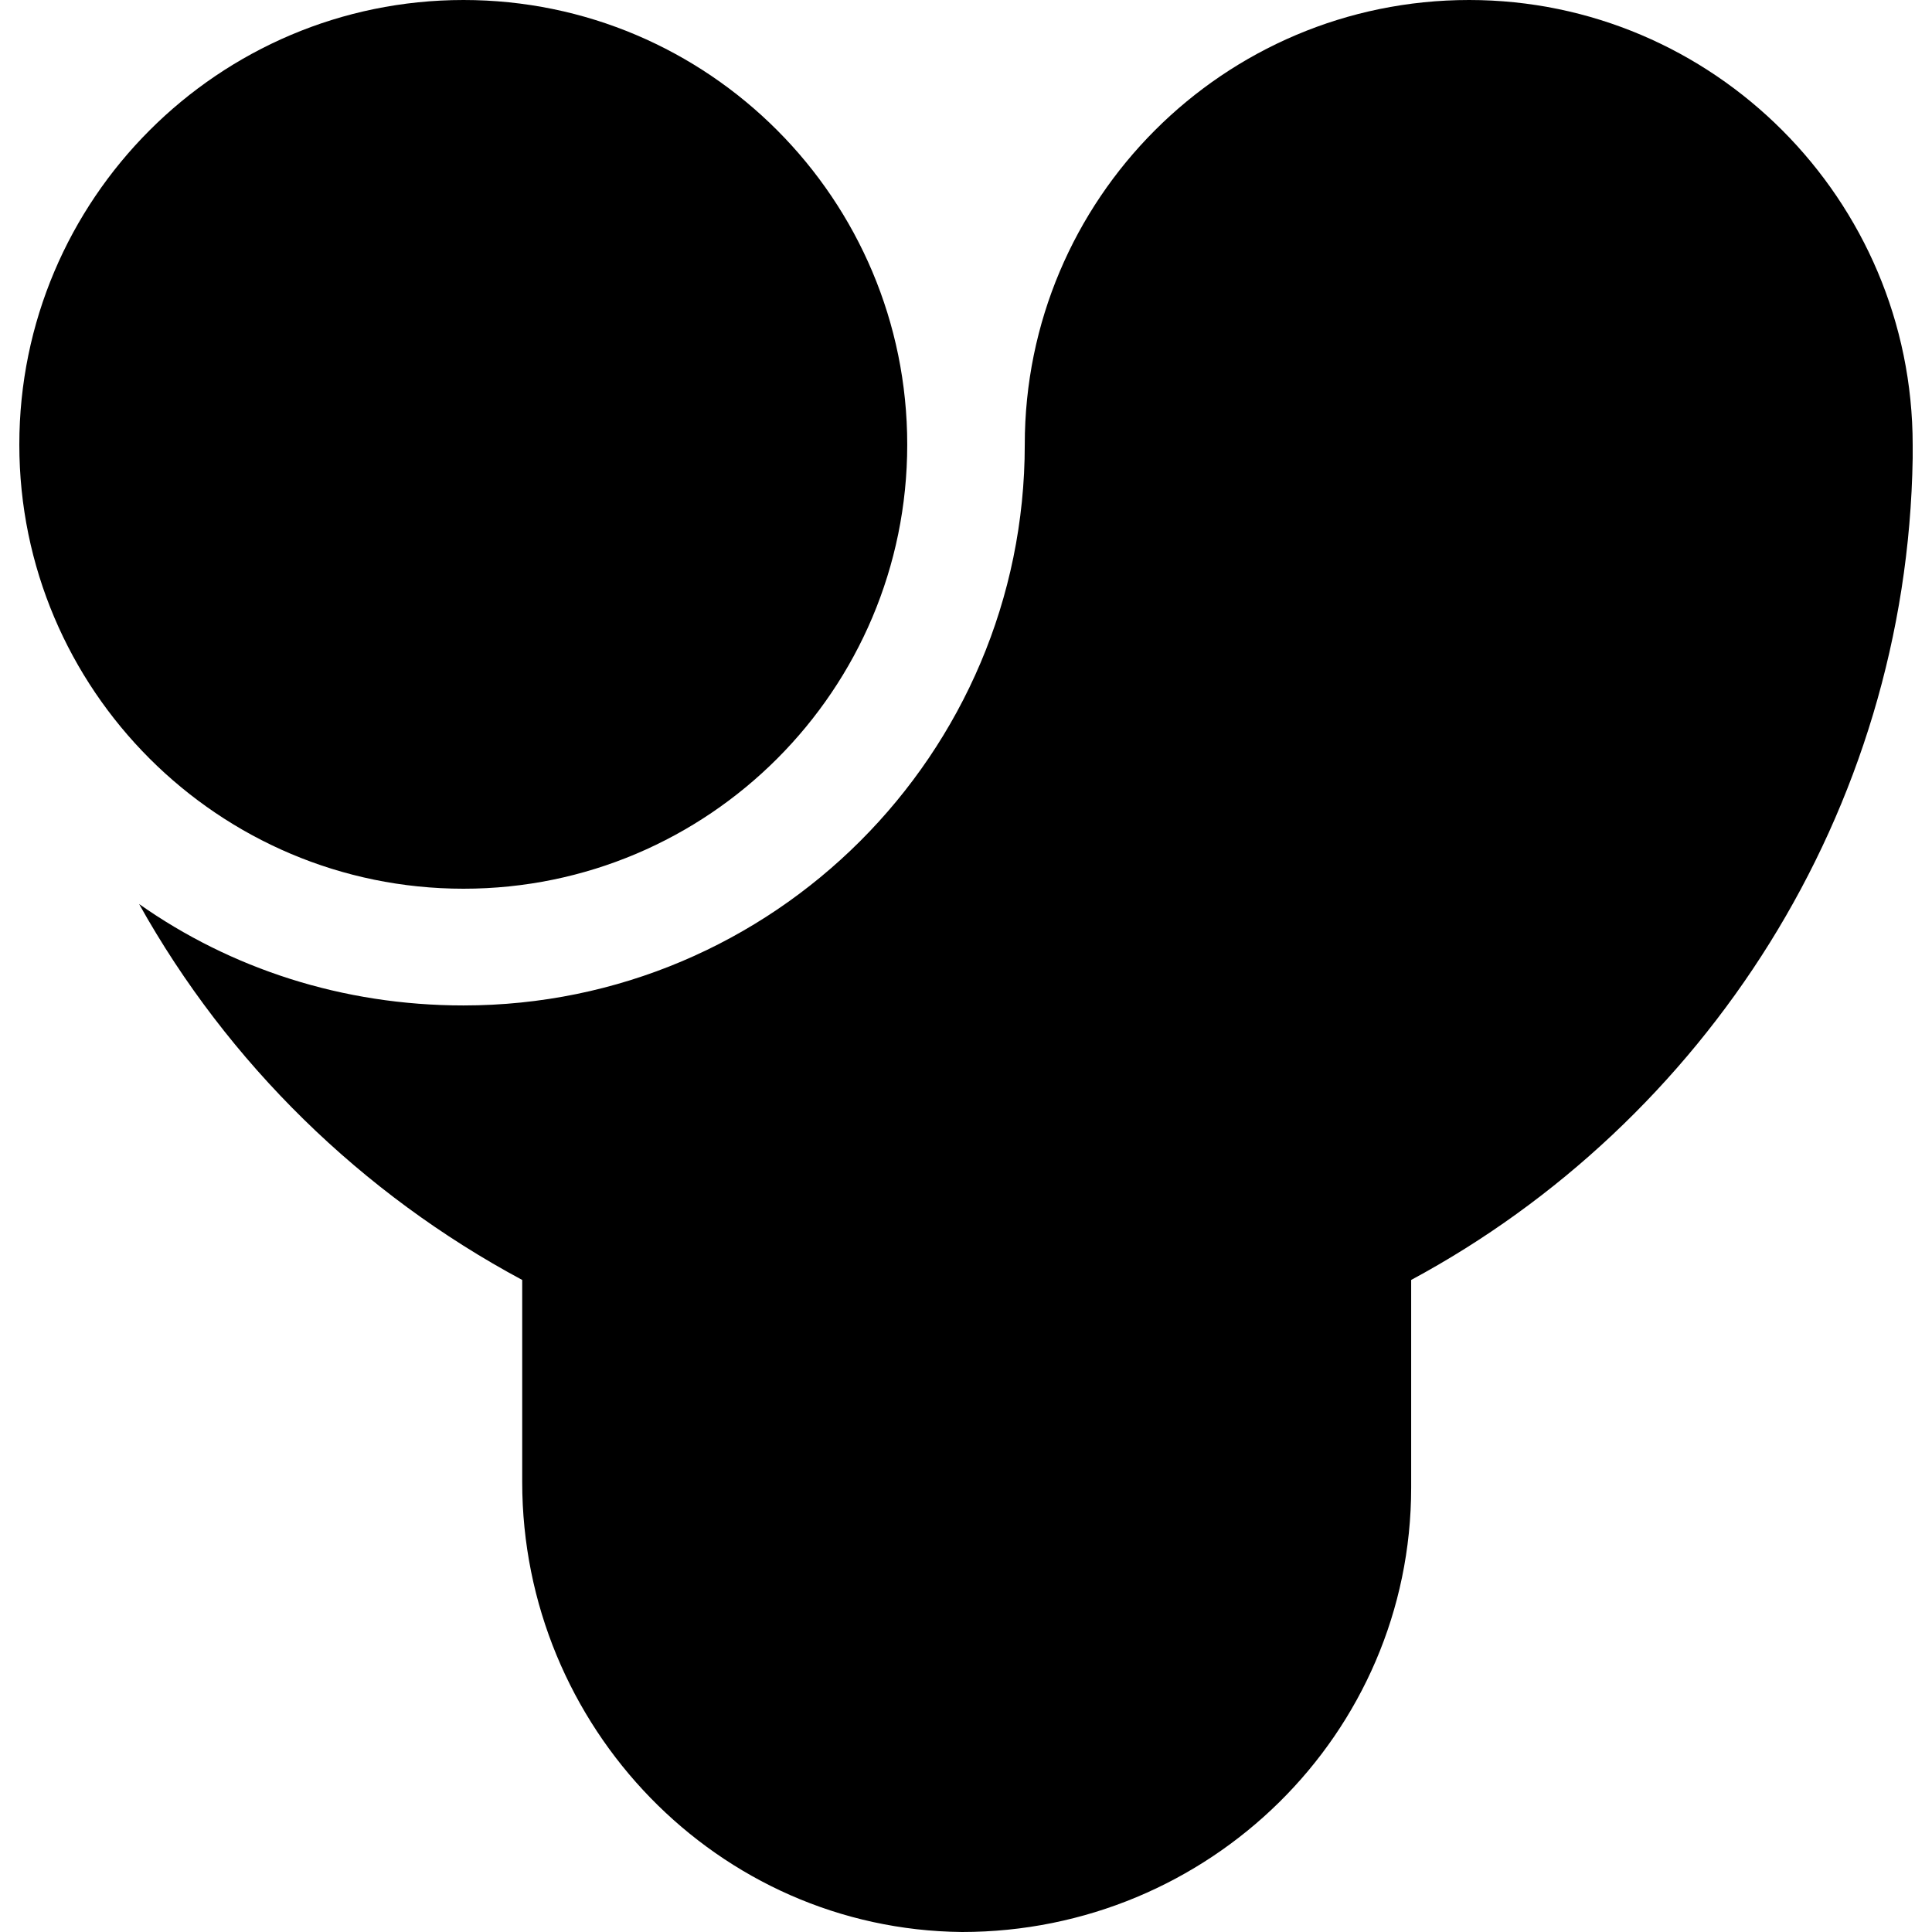
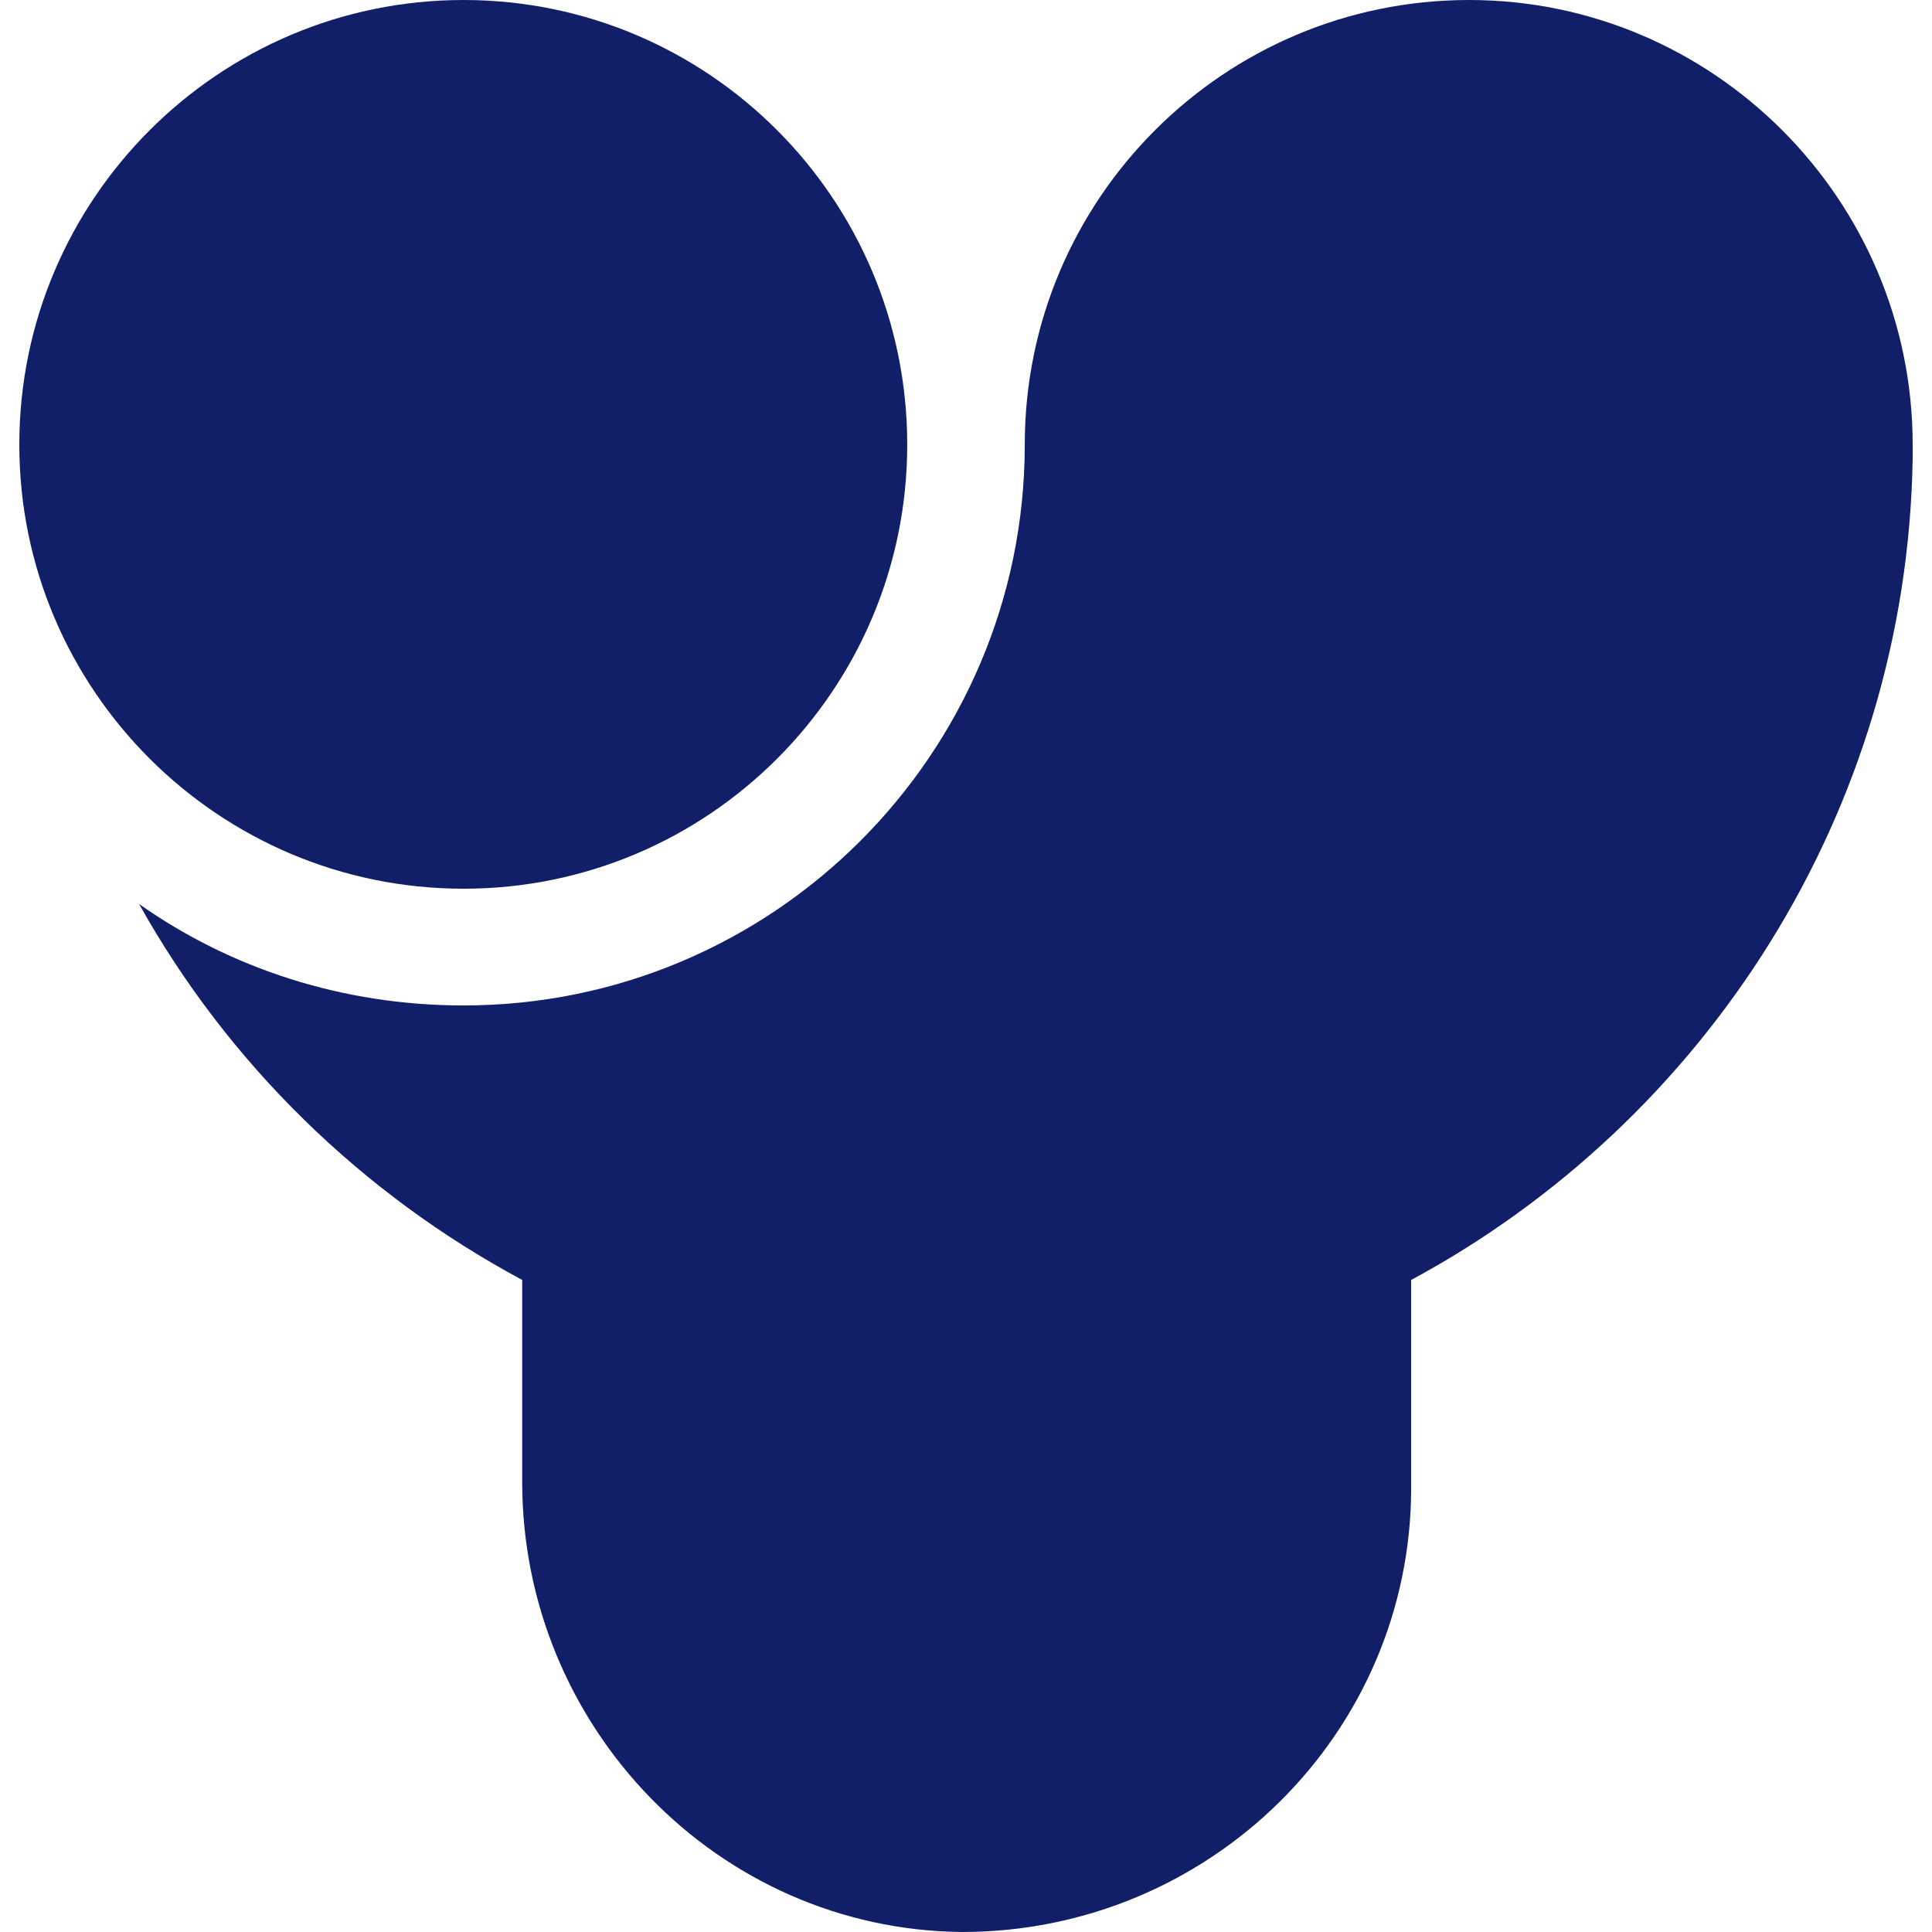
- <svg xmlns="http://www.w3.org/2000/svg" role="img" viewBox="0 0 24 24">
+ <svg xmlns="http://www.w3.org/2000/svg" role="img" viewBox="0 0 24 24" fill="#111F68">
  <path d="M18.25 0c-3.05 0-5.52 2.477-5.52 5.523 0 3.842-3.125 6.967-6.972 6.967-1.506 0-2.894-.46-4.03-1.26 1.105 1.98 2.765 3.6 4.759 4.67v2.51c0 3.04 2.428 5.56 5.463 5.59 3.07 0 5.58-2.46 5.58-5.52V15.9c3.64-1.96 6.16-5.8 6.23-10.208v-.165C23.76 2.477 21.28 0 18.25 0ZM5.758 0C2.715 0.0.24 2.477.24 5.523c0 3.044 2.475 5.517 5.518 5.517 3.044 0 5.512-2.473 5.512-5.517 0-3.046-2.468-5.523-5.512-5.523Z" />
</svg>
